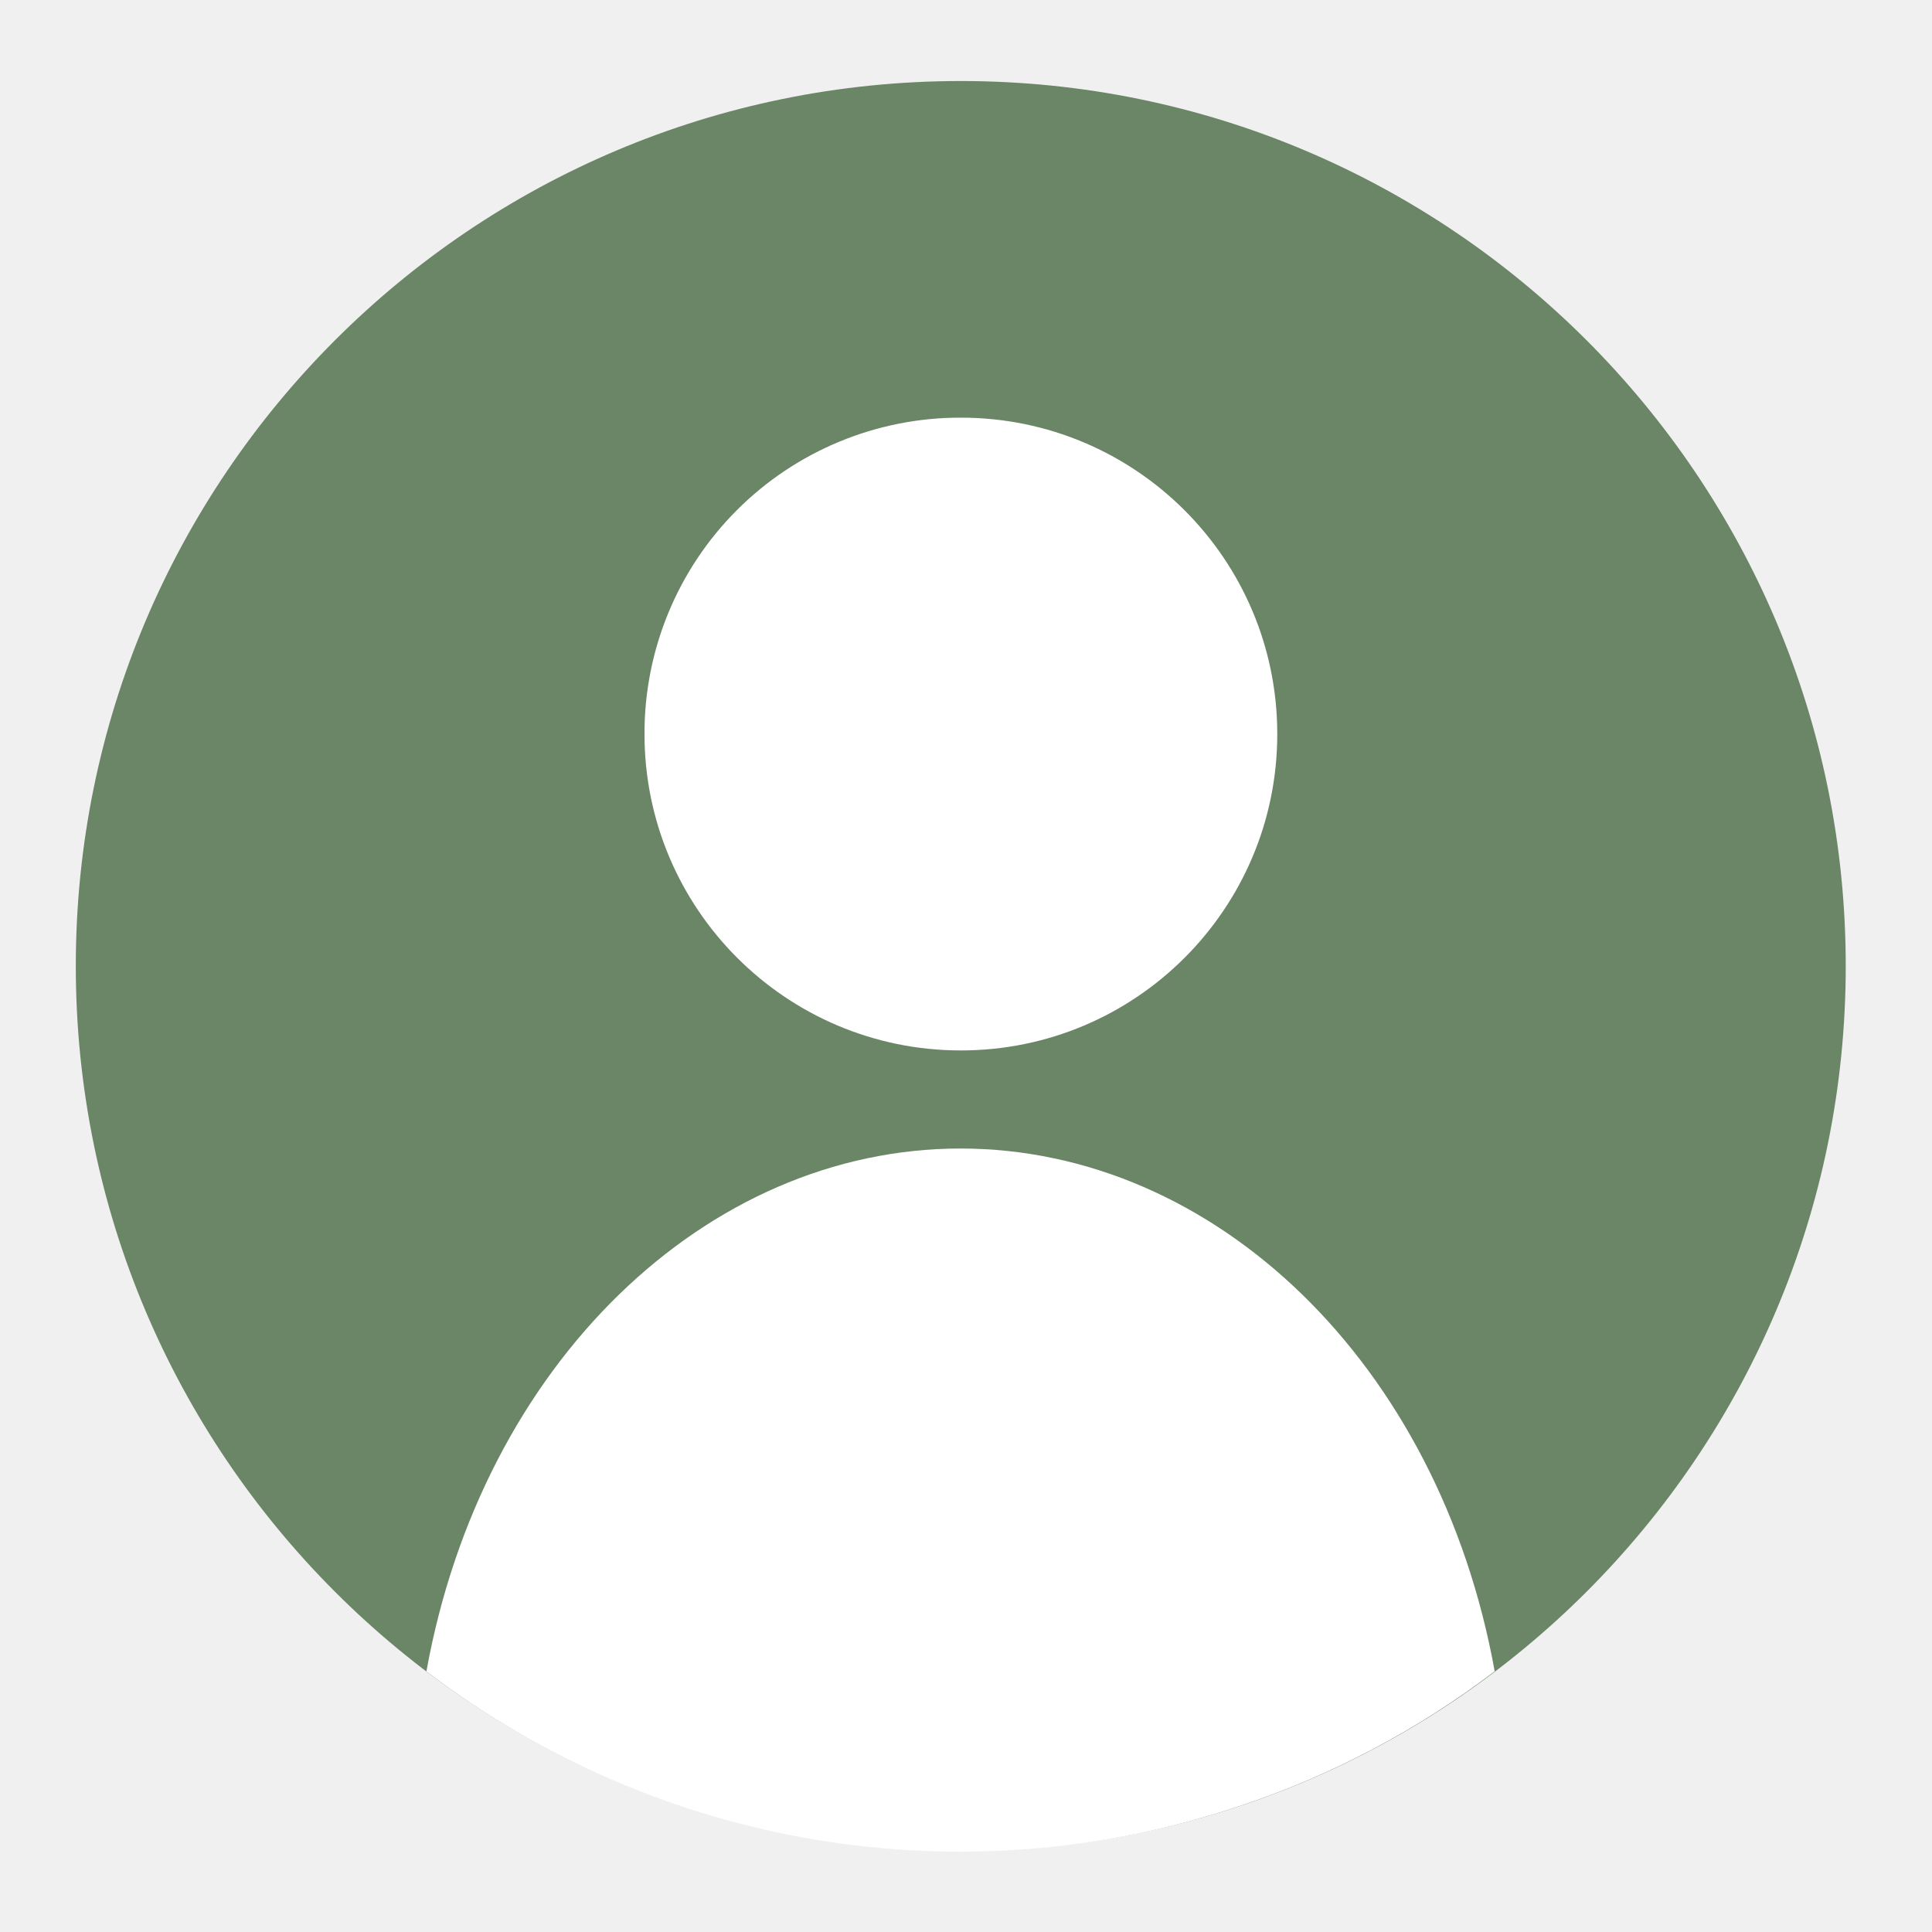
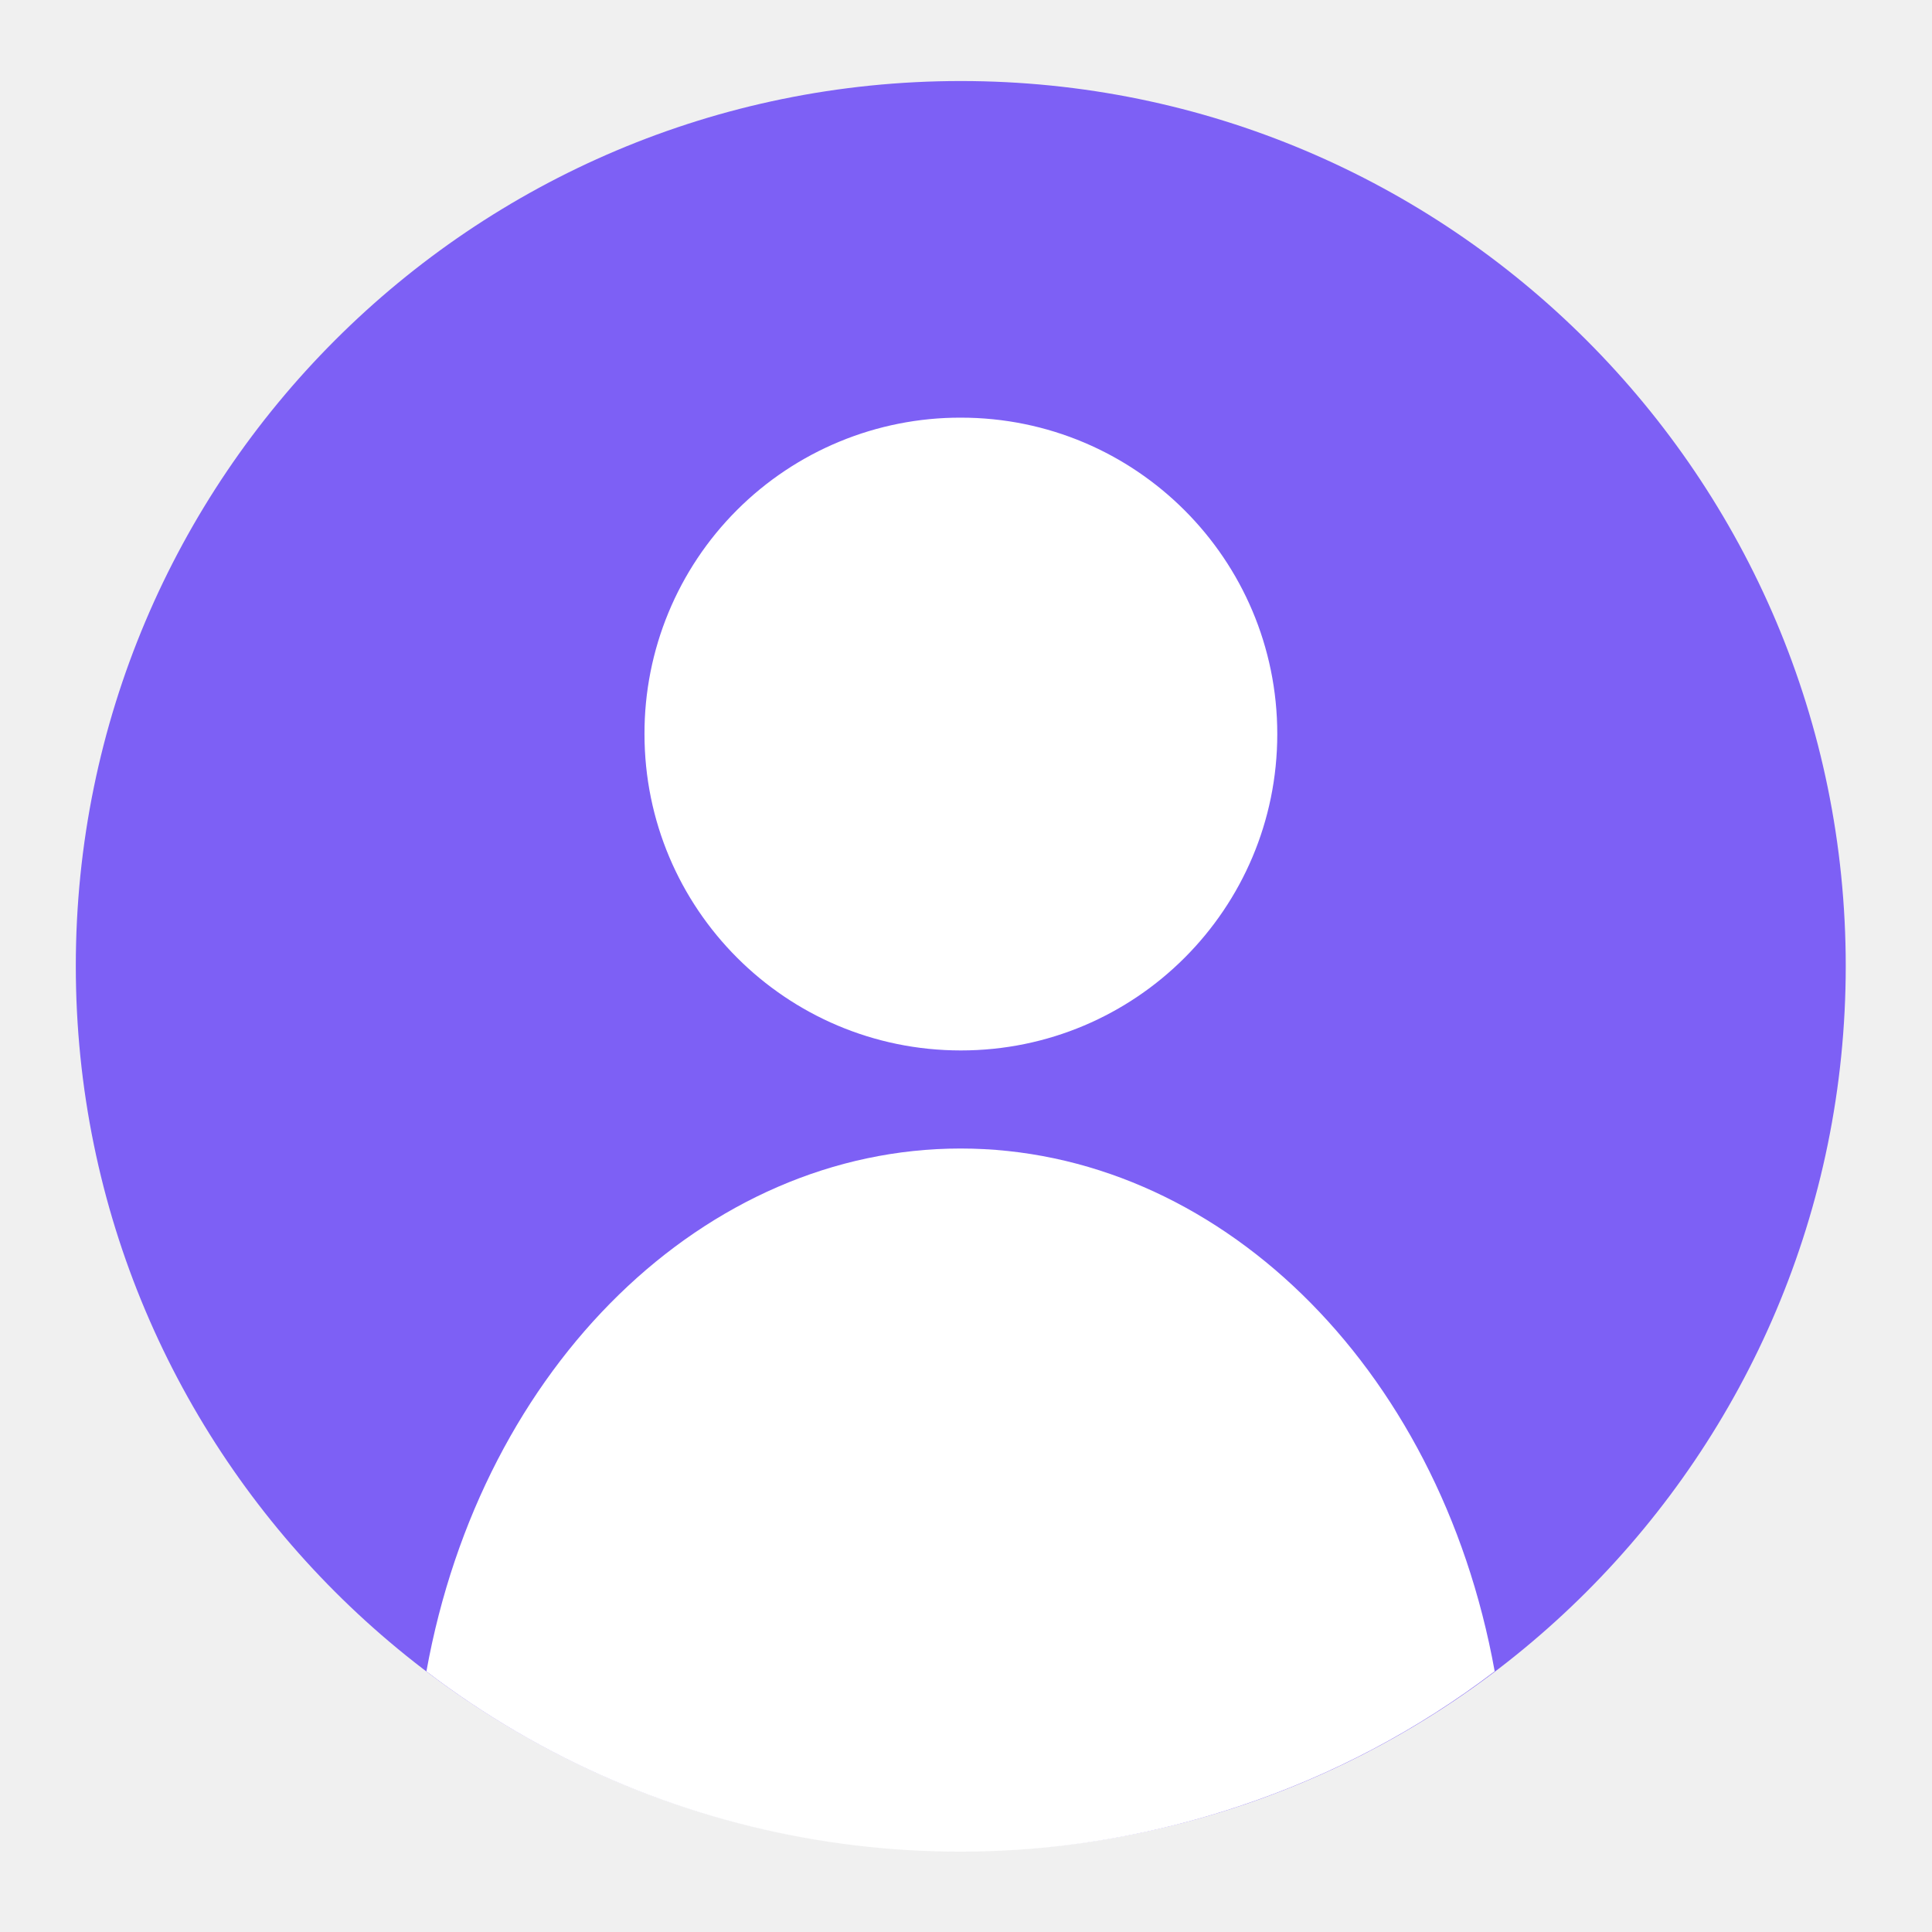
<svg xmlns="http://www.w3.org/2000/svg" id="Capa_1" data-name="Capa 1" viewBox="0 0 170 170">
  <defs>
-     <style>.cls-1{fill:#6a8666;}.cls-2{fill:#fff;}</style>
+     <style>.cls-1{fill:#7d60f5;}.cls-2{fill:#fff;}</style>
  </defs>
  <circle class="cls-1" cx="84.54" cy="85" r="77.87" />
  <path class="cls-2" d="M84.54,36.75A27.84,27.84,0,1,1,56.71,64.58,27.77,27.77,0,0,1,84.54,36.75Z" />
  <path class="cls-2" d="M84.52,101.06c22.37,0,42.11,18.9,47,46a77.16,77.16,0,0,1-22.45,11.86,77.44,77.44,0,0,1-71.55-11.85C42.41,120,62.15,101.06,84.52,101.06Z" />
</svg>
